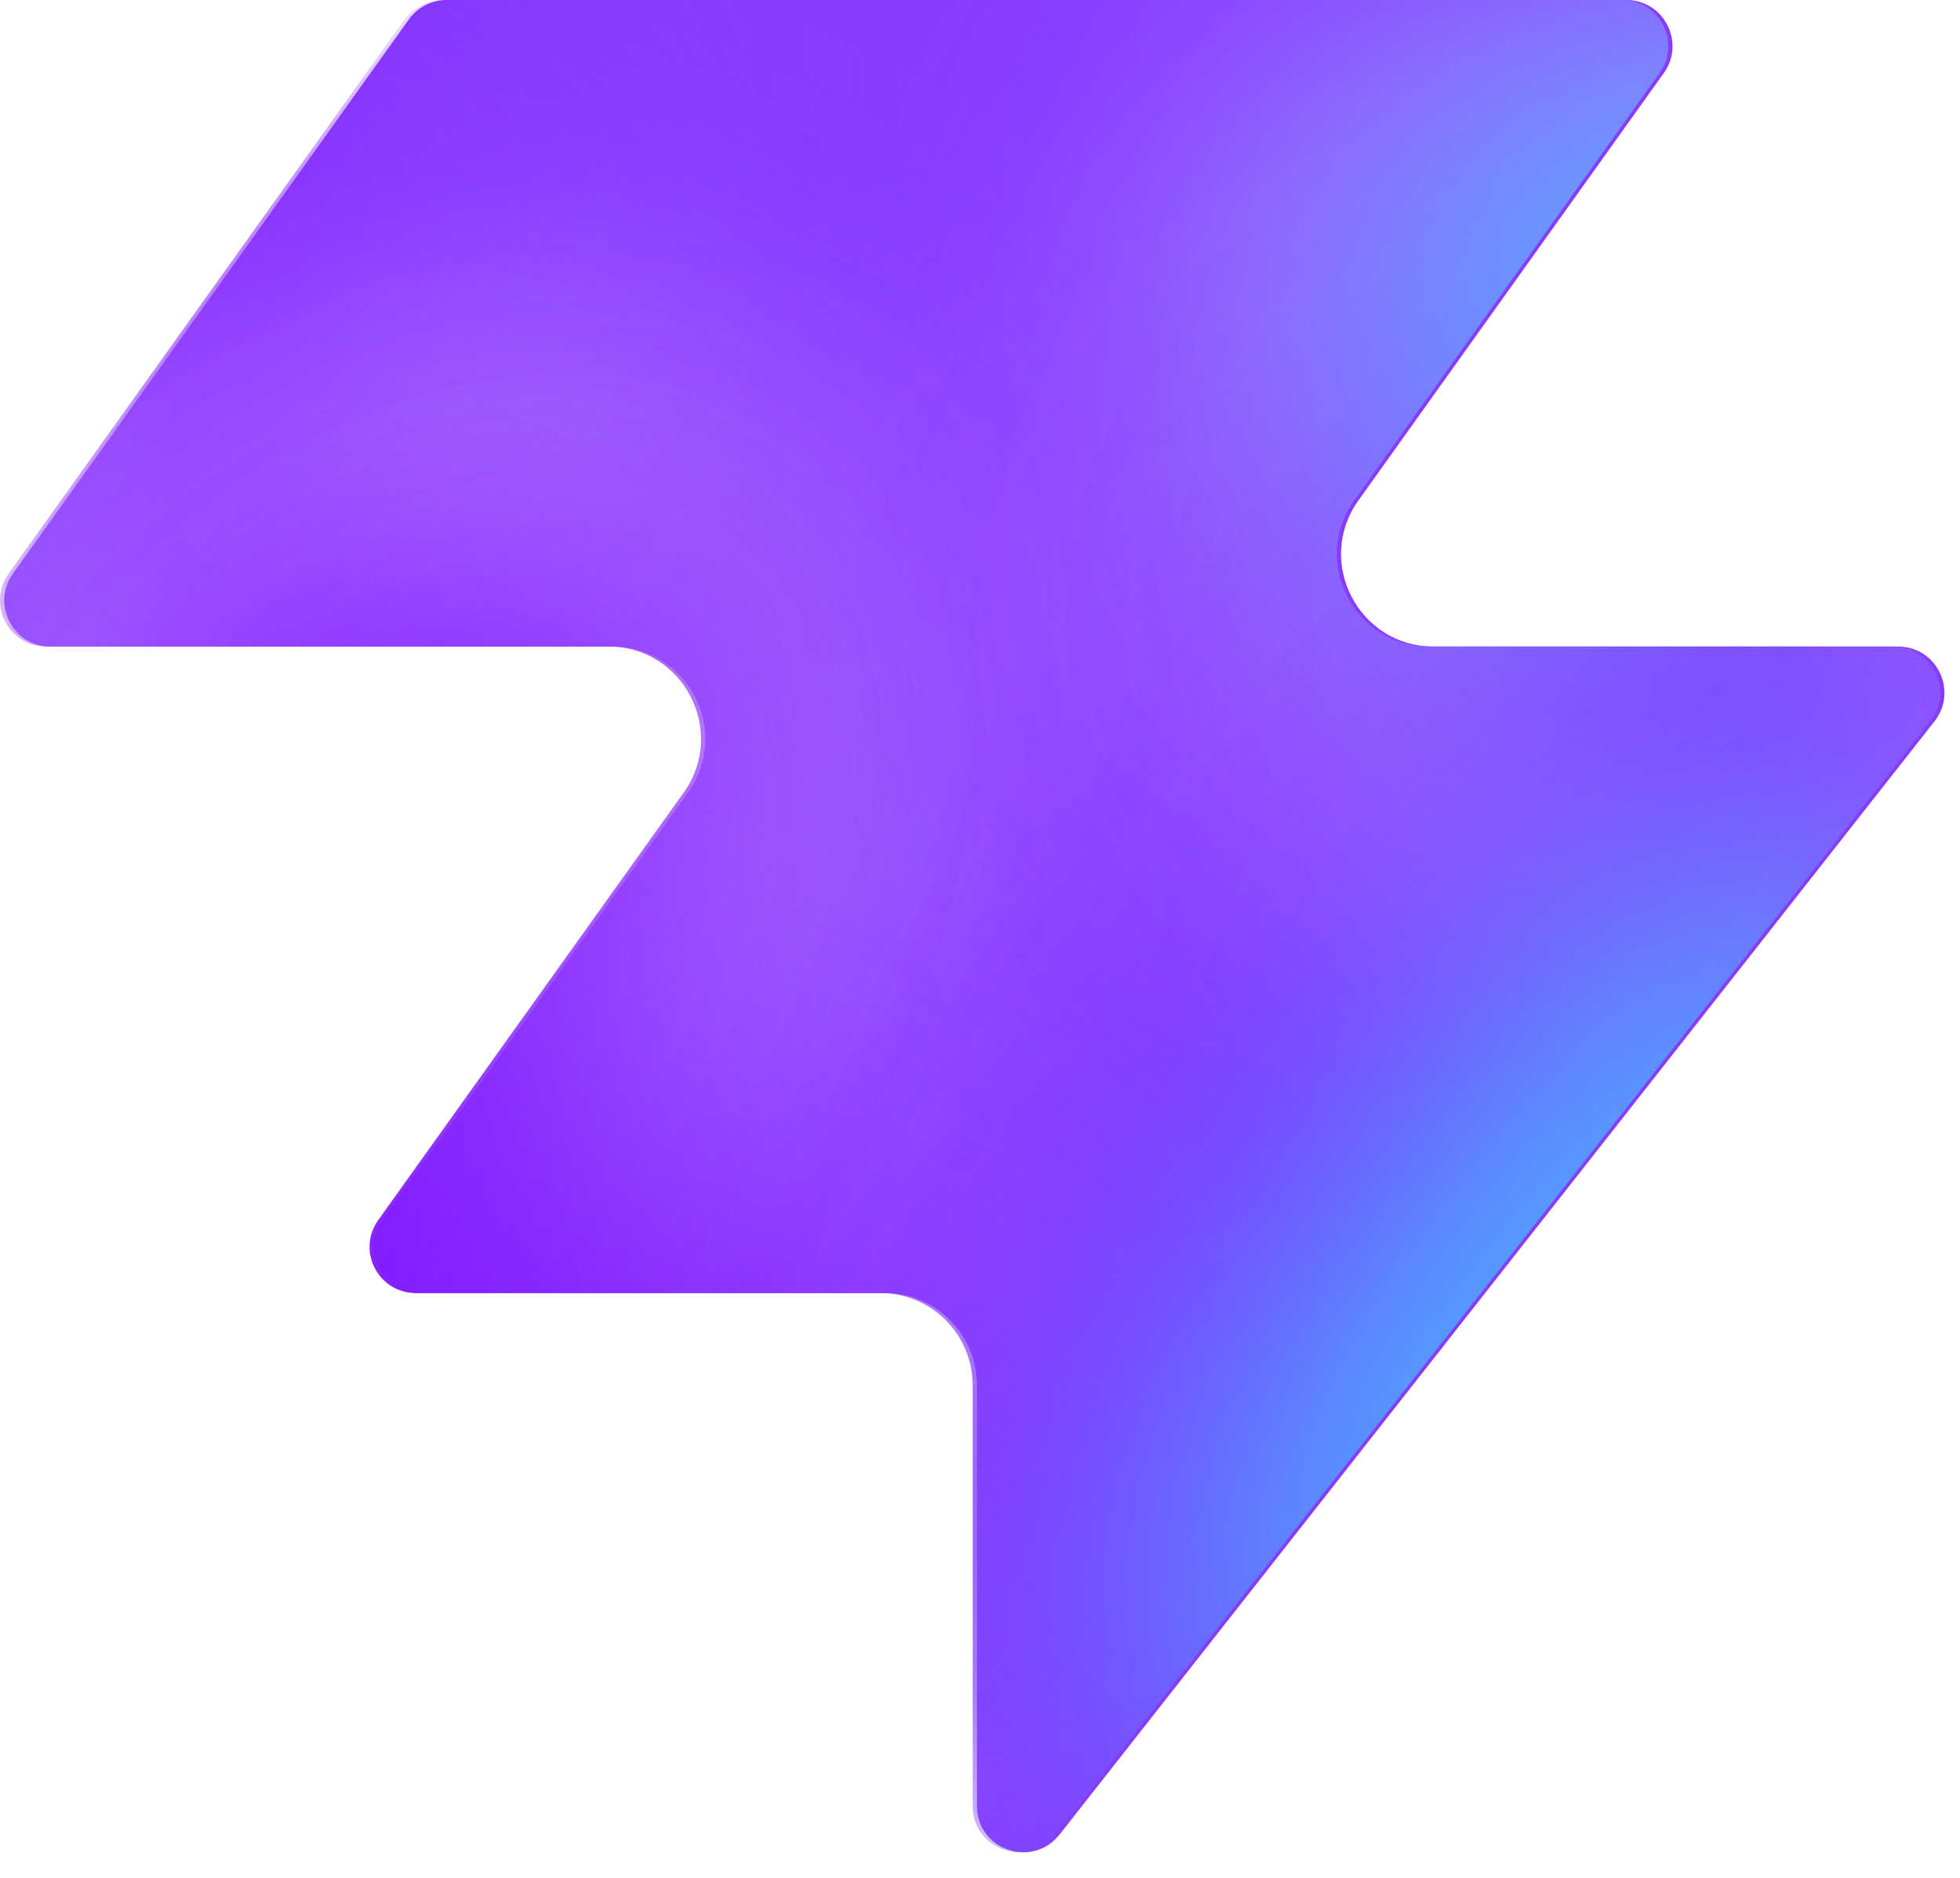
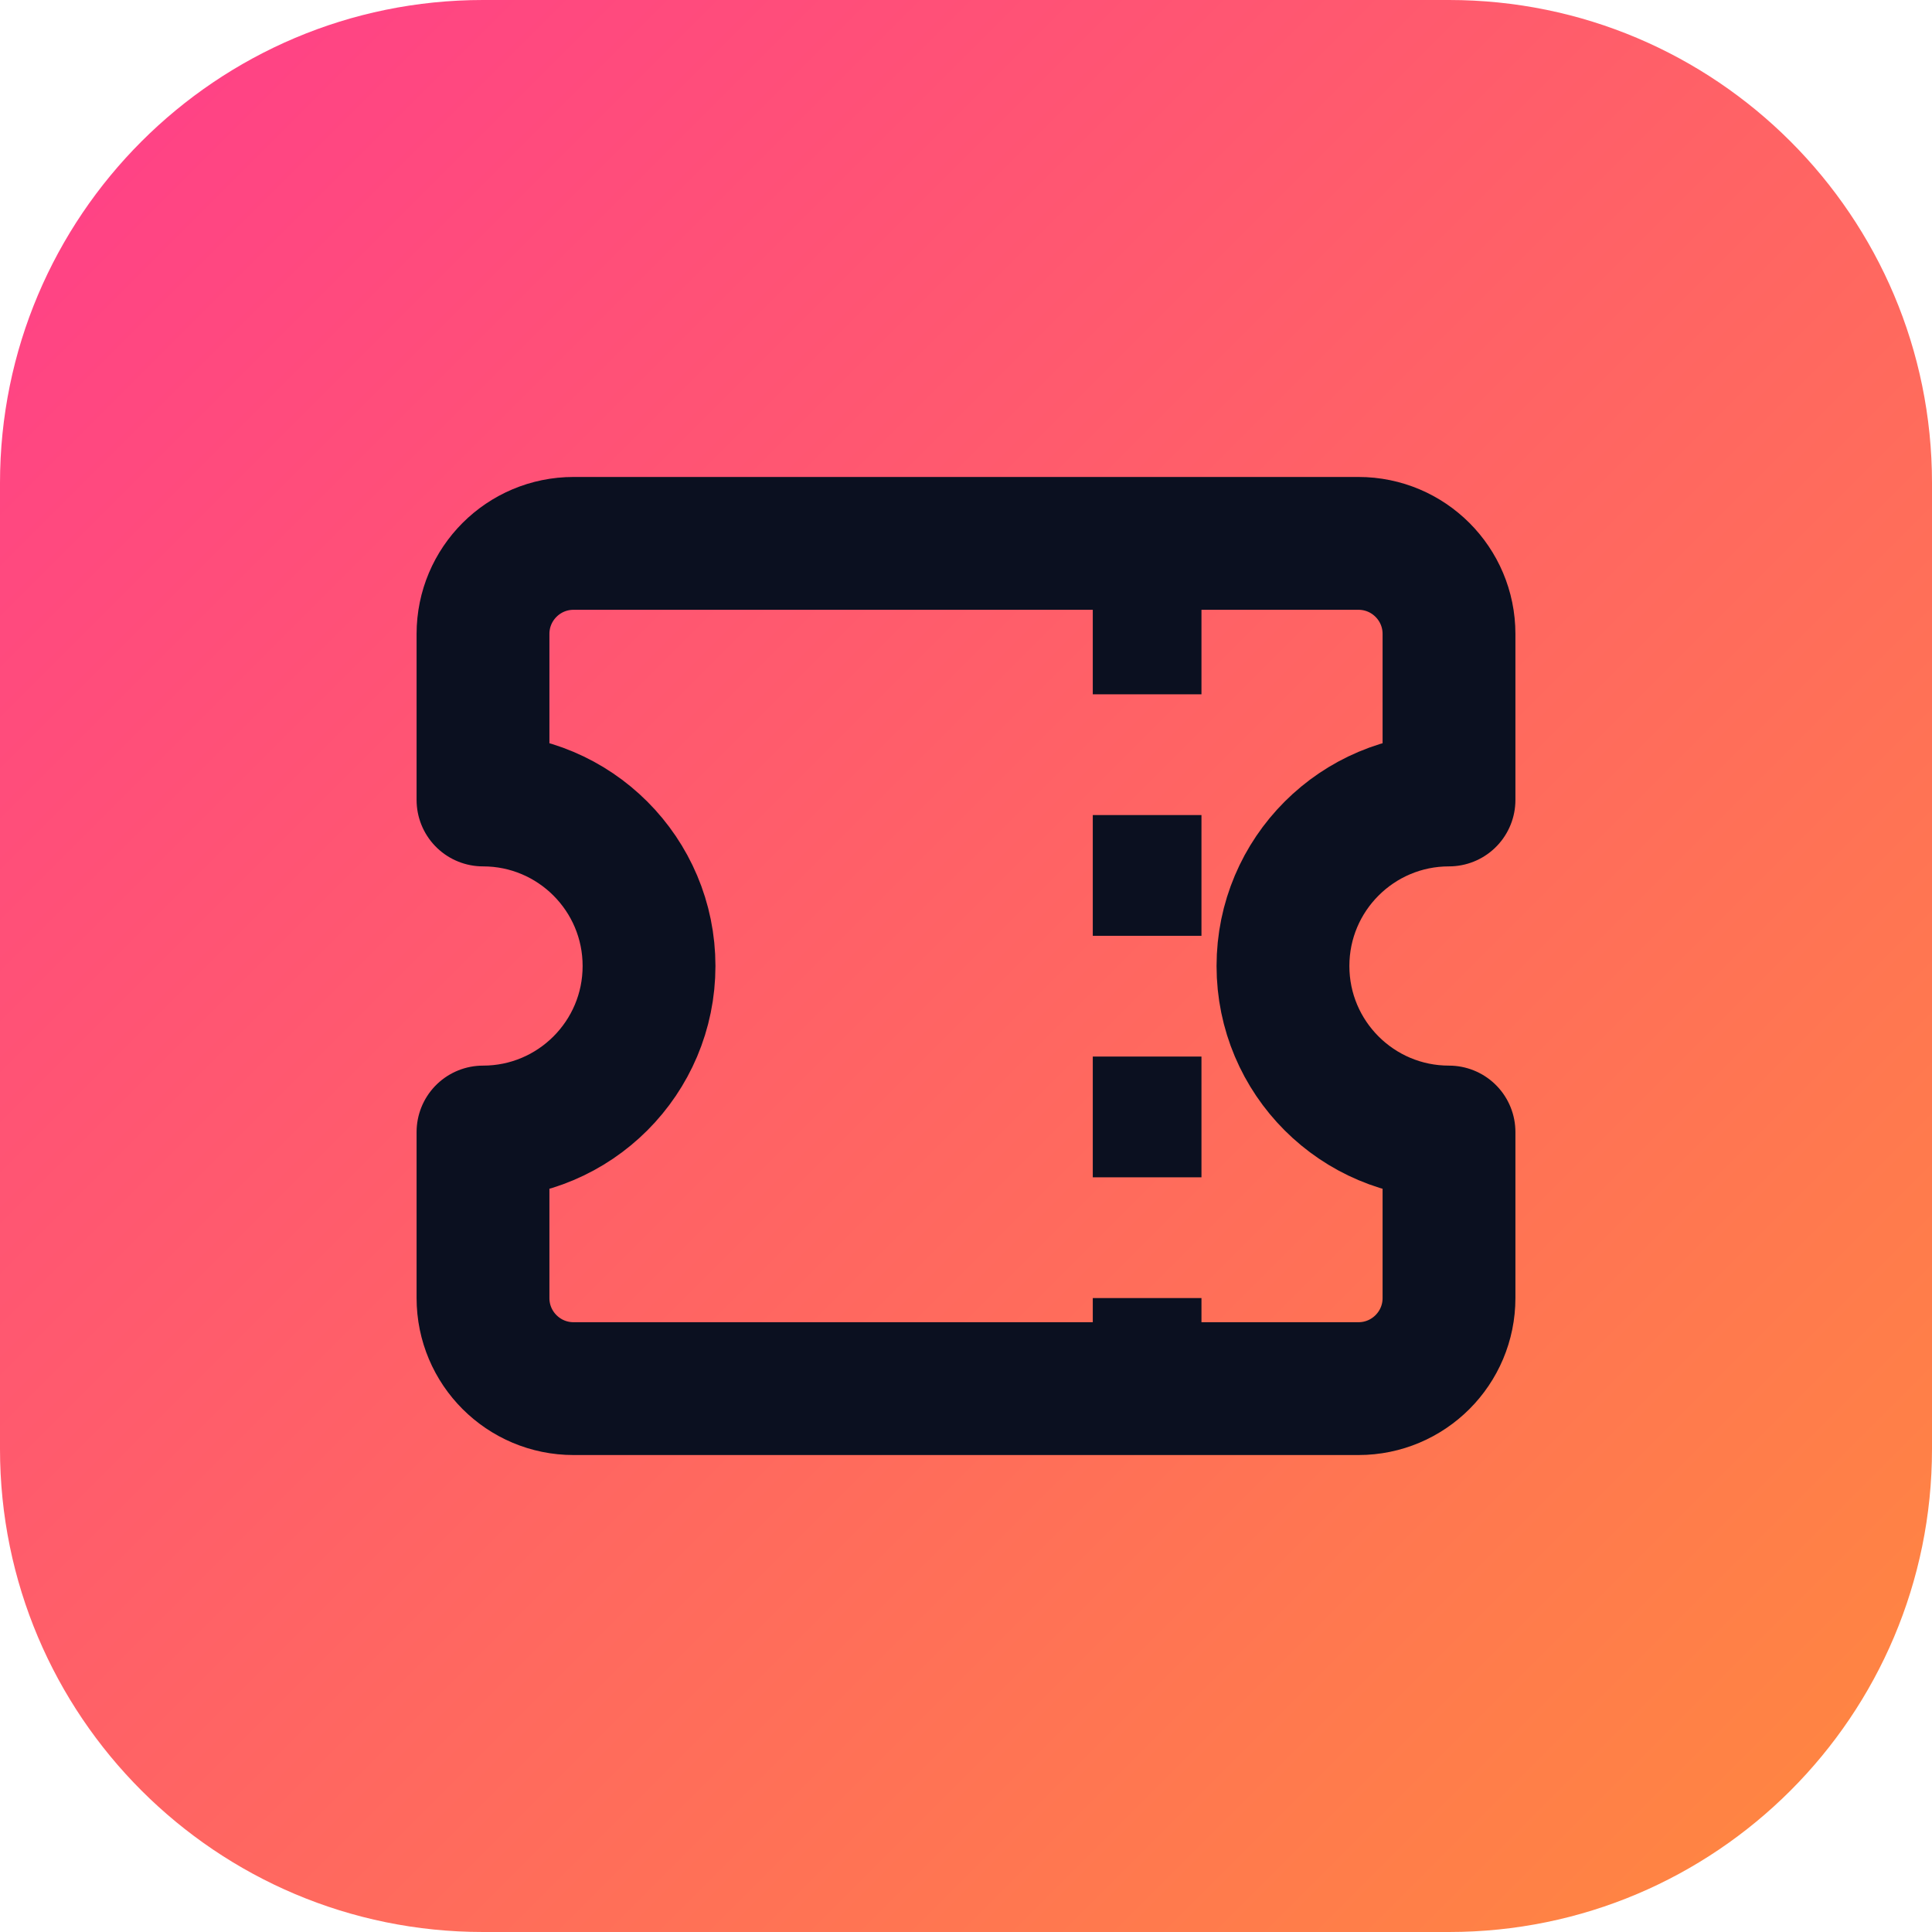
- <svg xmlns="http://www.w3.org/2000/svg" width="48" height="46" fill="none" viewBox="0 0 48 46">
-   <path fill="#863bff" d="M25.946 44.938c-.664.845-2.021.375-2.021-.698V33.937a2.26 2.26 0 0 0-2.262-2.262H10.287c-.92 0-1.456-1.04-.92-1.788l7.48-10.471c1.07-1.497 0-3.578-1.842-3.578H1.237c-.92 0-1.456-1.04-.92-1.788L10.013.474c.214-.297.556-.474.92-.474h28.894c.92 0 1.456 1.04.92 1.788l-7.48 10.471c-1.07 1.498 0 3.579 1.842 3.579h11.377c.943 0 1.473 1.088.89 1.83L25.947 44.94z" style="fill:#863bff;fill:color(display-p3 .525 .23 1);fill-opacity:1" />
-   <mask id="a" width="48" height="46" x="0" y="0" maskUnits="userSpaceOnUse" style="mask-type:alpha">
-     <path fill="#000" d="M25.842 44.938c-.664.844-2.021.375-2.021-.698V33.937a2.26 2.26 0 0 0-2.262-2.262H10.183c-.92 0-1.456-1.04-.92-1.788l7.48-10.471c1.07-1.498 0-3.579-1.842-3.579H1.133c-.92 0-1.456-1.04-.92-1.787L9.91.473c.214-.297.556-.474.92-.474h28.894c.92 0 1.456 1.04.92 1.788l-7.48 10.471c-1.07 1.498 0 3.578 1.842 3.578h11.377c.943 0 1.473 1.088.89 1.832L25.843 44.94z" style="fill:#000;fill-opacity:1" />
-   </mask>
-   <g mask="url(#a)">
-     <g filter="url(#b)">
-       <ellipse cx="5.508" cy="14.704" fill="#ede6ff" rx="5.508" ry="14.704" style="fill:#ede6ff;fill:color(display-p3 .927 .903 1);fill-opacity:1" transform="matrix(.00324 1 1 -.00324 -4.47 31.516)" />
-     </g>
-     <g filter="url(#c)">
-       <ellipse cx="10.399" cy="29.851" fill="#ede6ff" rx="10.399" ry="29.851" style="fill:#ede6ff;fill:color(display-p3 .927 .903 1);fill-opacity:1" transform="matrix(.00324 1 1 -.00324 -39.328 7.883)" />
-     </g>
-     <g filter="url(#d)">
-       <ellipse cx="5.508" cy="30.487" fill="#7e14ff" rx="5.508" ry="30.487" style="fill:#7e14ff;fill:color(display-p3 .492 .077 1);fill-opacity:1" transform="rotate(89.814 -25.913 -14.639)scale(1 -1)" />
-     </g>
-     <g filter="url(#e)">
-       <ellipse cx="5.508" cy="30.599" fill="#7e14ff" rx="5.508" ry="30.599" style="fill:#7e14ff;fill:color(display-p3 .492 .077 1);fill-opacity:1" transform="rotate(89.814 -32.644 -3.334)scale(1 -1)" />
-     </g>
-     <g filter="url(#f)">
-       <ellipse cx="5.508" cy="30.599" fill="#7e14ff" rx="5.508" ry="30.599" style="fill:#7e14ff;fill:color(display-p3 .492 .077 1);fill-opacity:1" transform="matrix(.00324 1 1 -.00324 -34.34 30.47)" />
-     </g>
-     <g filter="url(#g)">
-       <ellipse cx="14.072" cy="22.078" fill="#ede6ff" rx="14.072" ry="22.078" style="fill:#ede6ff;fill:color(display-p3 .927 .903 1);fill-opacity:1" transform="rotate(93.35 24.506 48.493)scale(-1 1)" />
-     </g>
-     <g filter="url(#h)">
-       <ellipse cx="3.47" cy="21.501" fill="#7e14ff" rx="3.47" ry="21.501" style="fill:#7e14ff;fill:color(display-p3 .492 .077 1);fill-opacity:1" transform="rotate(89.009 28.708 47.59)scale(-1 1)" />
-     </g>
-     <g filter="url(#i)">
-       <ellipse cx="3.47" cy="21.501" fill="#7e14ff" rx="3.47" ry="21.501" style="fill:#7e14ff;fill:color(display-p3 .492 .077 1);fill-opacity:1" transform="rotate(89.009 28.708 47.59)scale(-1 1)" />
-     </g>
-     <g filter="url(#j)">
-       <ellipse cx=".387" cy="8.972" fill="#7e14ff" rx="4.407" ry="29.108" style="fill:#7e14ff;fill:color(display-p3 .492 .077 1);fill-opacity:1" transform="rotate(39.51 .387 8.972)" />
-     </g>
-     <g filter="url(#k)">
-       <ellipse cx="47.523" cy="-6.092" fill="#7e14ff" rx="4.407" ry="29.108" style="fill:#7e14ff;fill:color(display-p3 .492 .077 1);fill-opacity:1" transform="rotate(37.892 47.523 -6.092)" />
-     </g>
-     <g filter="url(#l)">
-       <ellipse cx="41.412" cy="6.333" fill="#47bfff" rx="5.971" ry="9.665" style="fill:#47bfff;fill:color(display-p3 .28 .748 1);fill-opacity:1" transform="rotate(37.892 41.412 6.333)" />
-     </g>
-     <g filter="url(#m)">
-       <ellipse cx="-1.879" cy="38.332" fill="#7e14ff" rx="4.407" ry="29.108" style="fill:#7e14ff;fill:color(display-p3 .492 .077 1);fill-opacity:1" transform="rotate(37.892 -1.88 38.332)" />
-     </g>
-     <g filter="url(#n)">
-       <ellipse cx="-1.879" cy="38.332" fill="#7e14ff" rx="4.407" ry="29.108" style="fill:#7e14ff;fill:color(display-p3 .492 .077 1);fill-opacity:1" transform="rotate(37.892 -1.88 38.332)" />
-     </g>
-     <g filter="url(#o)">
-       <ellipse cx="35.651" cy="29.907" fill="#7e14ff" rx="4.407" ry="29.108" style="fill:#7e14ff;fill:color(display-p3 .492 .077 1);fill-opacity:1" transform="rotate(37.892 35.651 29.907)" />
-     </g>
-     <g filter="url(#p)">
-       <ellipse cx="38.418" cy="32.4" fill="#47bfff" rx="5.971" ry="15.297" style="fill:#47bfff;fill:color(display-p3 .28 .748 1);fill-opacity:1" transform="rotate(37.892 38.418 32.4)" />
-     </g>
-   </g>
+ <svg xmlns="http://www.w3.org/2000/svg" viewBox="0 0 32 32">
  <defs>
-     <filter id="b" width="60.045" height="41.654" x="-19.77" y="16.149" color-interpolation-filters="sRGB" filterUnits="userSpaceOnUse">
-       <feFlood flood-opacity="0" result="BackgroundImageFix" />
-       <feBlend in="SourceGraphic" in2="BackgroundImageFix" result="shape" />
-       <feGaussianBlur result="effect1_foregroundBlur_2002_17158" stdDeviation="7.659" />
-     </filter>
-     <filter id="c" width="90.34" height="51.437" x="-54.613" y="-7.533" color-interpolation-filters="sRGB" filterUnits="userSpaceOnUse">
-       <feFlood flood-opacity="0" result="BackgroundImageFix" />
-       <feBlend in="SourceGraphic" in2="BackgroundImageFix" result="shape" />
-       <feGaussianBlur result="effect1_foregroundBlur_2002_17158" stdDeviation="7.659" />
-     </filter>
-     <filter id="d" width="79.355" height="29.4" x="-49.64" y="2.03" color-interpolation-filters="sRGB" filterUnits="userSpaceOnUse">
-       <feFlood flood-opacity="0" result="BackgroundImageFix" />
-       <feBlend in="SourceGraphic" in2="BackgroundImageFix" result="shape" />
-       <feGaussianBlur result="effect1_foregroundBlur_2002_17158" stdDeviation="4.596" />
-     </filter>
-     <filter id="e" width="79.579" height="29.4" x="-45.045" y="20.029" color-interpolation-filters="sRGB" filterUnits="userSpaceOnUse">
-       <feFlood flood-opacity="0" result="BackgroundImageFix" />
-       <feBlend in="SourceGraphic" in2="BackgroundImageFix" result="shape" />
-       <feGaussianBlur result="effect1_foregroundBlur_2002_17158" stdDeviation="4.596" />
-     </filter>
-     <filter id="f" width="79.579" height="29.4" x="-43.513" y="21.178" color-interpolation-filters="sRGB" filterUnits="userSpaceOnUse">
-       <feFlood flood-opacity="0" result="BackgroundImageFix" />
-       <feBlend in="SourceGraphic" in2="BackgroundImageFix" result="shape" />
-       <feGaussianBlur result="effect1_foregroundBlur_2002_17158" stdDeviation="4.596" />
-     </filter>
-     <filter id="g" width="74.749" height="58.852" x="15.756" y="-17.901" color-interpolation-filters="sRGB" filterUnits="userSpaceOnUse">
-       <feFlood flood-opacity="0" result="BackgroundImageFix" />
-       <feBlend in="SourceGraphic" in2="BackgroundImageFix" result="shape" />
-       <feGaussianBlur result="effect1_foregroundBlur_2002_17158" stdDeviation="7.659" />
-     </filter>
-     <filter id="h" width="61.377" height="25.362" x="23.548" y="2.284" color-interpolation-filters="sRGB" filterUnits="userSpaceOnUse">
-       <feFlood flood-opacity="0" result="BackgroundImageFix" />
-       <feBlend in="SourceGraphic" in2="BackgroundImageFix" result="shape" />
-       <feGaussianBlur result="effect1_foregroundBlur_2002_17158" stdDeviation="4.596" />
-     </filter>
-     <filter id="i" width="61.377" height="25.362" x="23.548" y="2.284" color-interpolation-filters="sRGB" filterUnits="userSpaceOnUse">
-       <feFlood flood-opacity="0" result="BackgroundImageFix" />
-       <feBlend in="SourceGraphic" in2="BackgroundImageFix" result="shape" />
-       <feGaussianBlur result="effect1_foregroundBlur_2002_17158" stdDeviation="4.596" />
-     </filter>
-     <filter id="j" width="56.045" height="63.649" x="-27.636" y="-22.853" color-interpolation-filters="sRGB" filterUnits="userSpaceOnUse">
-       <feFlood flood-opacity="0" result="BackgroundImageFix" />
-       <feBlend in="SourceGraphic" in2="BackgroundImageFix" result="shape" />
-       <feGaussianBlur result="effect1_foregroundBlur_2002_17158" stdDeviation="4.596" />
-     </filter>
-     <filter id="k" width="54.814" height="64.646" x="20.116" y="-38.415" color-interpolation-filters="sRGB" filterUnits="userSpaceOnUse">
-       <feFlood flood-opacity="0" result="BackgroundImageFix" />
-       <feBlend in="SourceGraphic" in2="BackgroundImageFix" result="shape" />
-       <feGaussianBlur result="effect1_foregroundBlur_2002_17158" stdDeviation="4.596" />
-     </filter>
-     <filter id="l" width="33.541" height="35.313" x="24.641" y="-11.323" color-interpolation-filters="sRGB" filterUnits="userSpaceOnUse">
-       <feFlood flood-opacity="0" result="BackgroundImageFix" />
-       <feBlend in="SourceGraphic" in2="BackgroundImageFix" result="shape" />
-       <feGaussianBlur result="effect1_foregroundBlur_2002_17158" stdDeviation="4.596" />
-     </filter>
-     <filter id="m" width="54.814" height="64.646" x="-29.286" y="6.009" color-interpolation-filters="sRGB" filterUnits="userSpaceOnUse">
-       <feFlood flood-opacity="0" result="BackgroundImageFix" />
-       <feBlend in="SourceGraphic" in2="BackgroundImageFix" result="shape" />
-       <feGaussianBlur result="effect1_foregroundBlur_2002_17158" stdDeviation="4.596" />
-     </filter>
-     <filter id="n" width="54.814" height="64.646" x="-29.286" y="6.009" color-interpolation-filters="sRGB" filterUnits="userSpaceOnUse">
-       <feFlood flood-opacity="0" result="BackgroundImageFix" />
-       <feBlend in="SourceGraphic" in2="BackgroundImageFix" result="shape" />
-       <feGaussianBlur result="effect1_foregroundBlur_2002_17158" stdDeviation="4.596" />
-     </filter>
-     <filter id="o" width="54.814" height="64.646" x="8.244" y="-2.416" color-interpolation-filters="sRGB" filterUnits="userSpaceOnUse">
-       <feFlood flood-opacity="0" result="BackgroundImageFix" />
-       <feBlend in="SourceGraphic" in2="BackgroundImageFix" result="shape" />
-       <feGaussianBlur result="effect1_foregroundBlur_2002_17158" stdDeviation="4.596" />
-     </filter>
-     <filter id="p" width="39.409" height="43.623" x="18.713" y="10.588" color-interpolation-filters="sRGB" filterUnits="userSpaceOnUse">
-       <feFlood flood-opacity="0" result="BackgroundImageFix" />
-       <feBlend in="SourceGraphic" in2="BackgroundImageFix" result="shape" />
-       <feGaussianBlur result="effect1_foregroundBlur_2002_17158" stdDeviation="4.596" />
-     </filter>
+     <linearGradient id="g" x1="0" y1="0" x2="1" y2="1">
+       <stop offset="0" stop-color="#FF3D8B" />
+       <stop offset="1" stop-color="#FF8A3D" />
+     </linearGradient>
  </defs>
+   <rect width="32" height="32" rx="8" fill="url(#g)" />
+   <path d="M8 10.5A1.5 1.5 0 0 1 9.5 9h13a1.5 1.5 0 0 1 1.5 1.5v2.75a2.75 2.75 0 0 0 0 5.5v2.75a1.5 1.5 0 0 1-1.5 1.5h-13A1.5 1.5 0 0 1 8 21.5v-2.75a2.75 2.75 0 0 0 0-5.5z" fill="none" stroke="#0B1020" stroke-width="2.2" stroke-linejoin="round" />
+   <path d="M19 9.5v13" stroke="#0B1020" stroke-width="1.8" stroke-dasharray="2 2" />
</svg>
